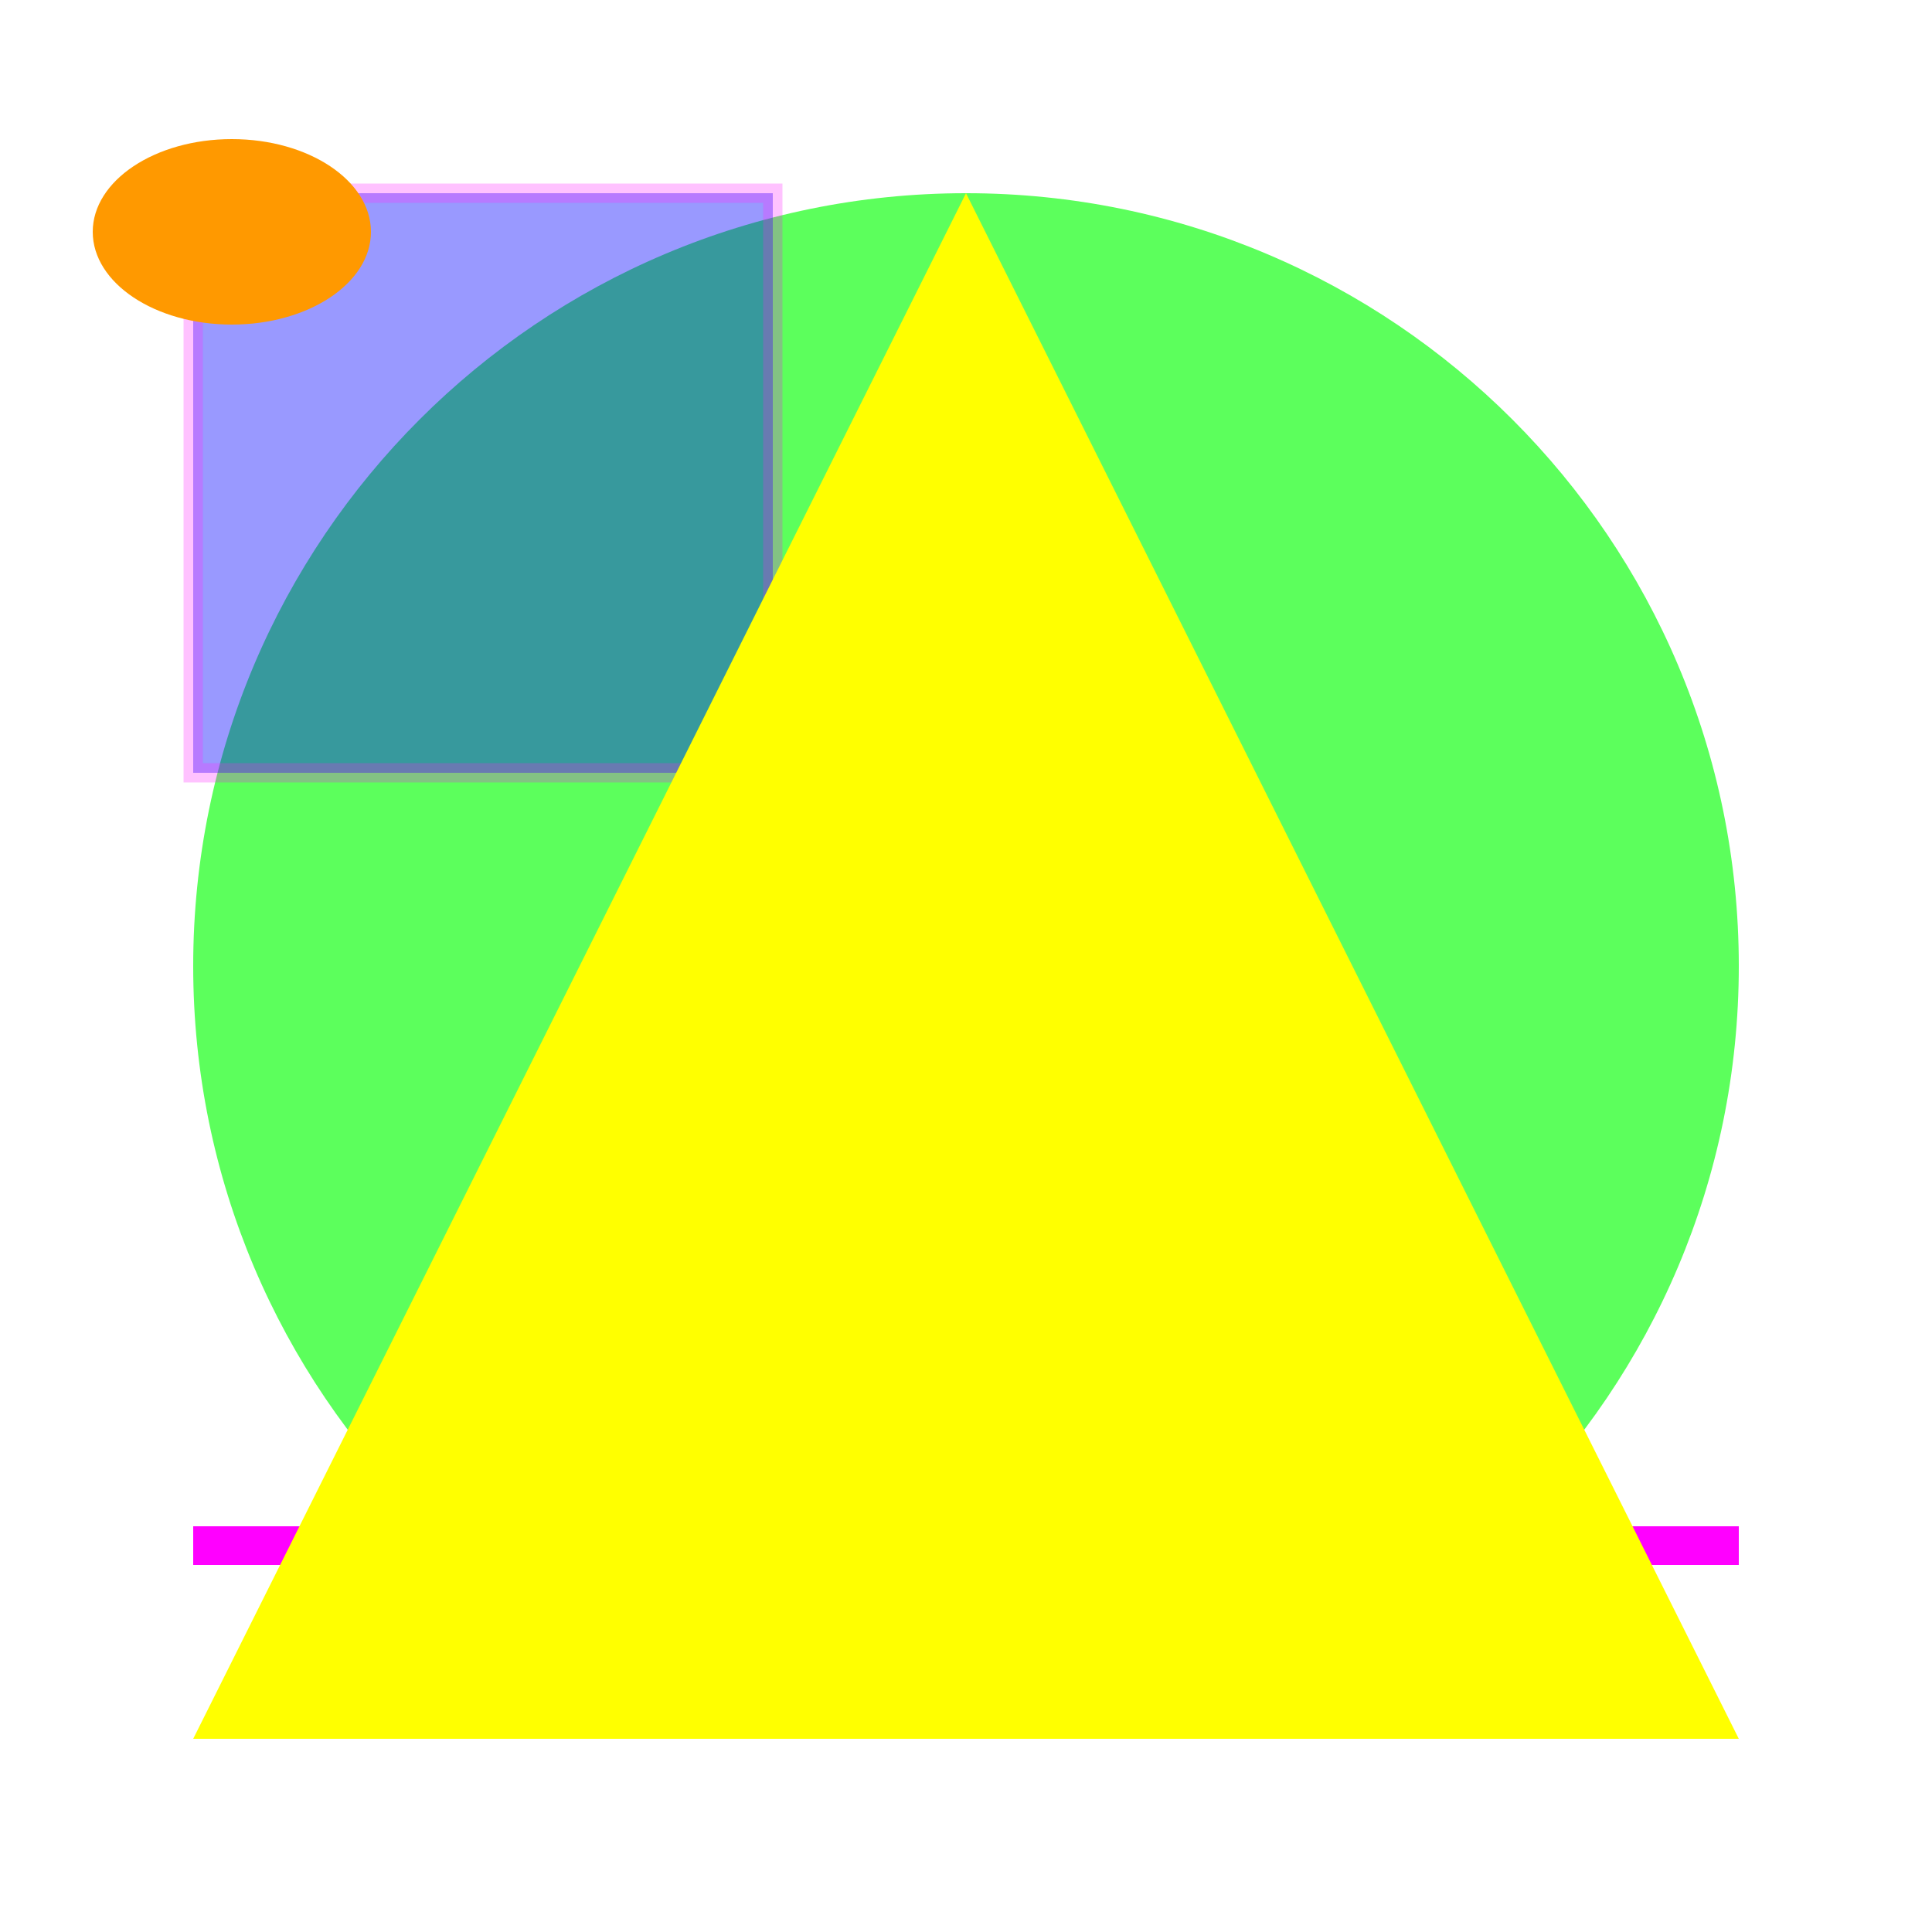
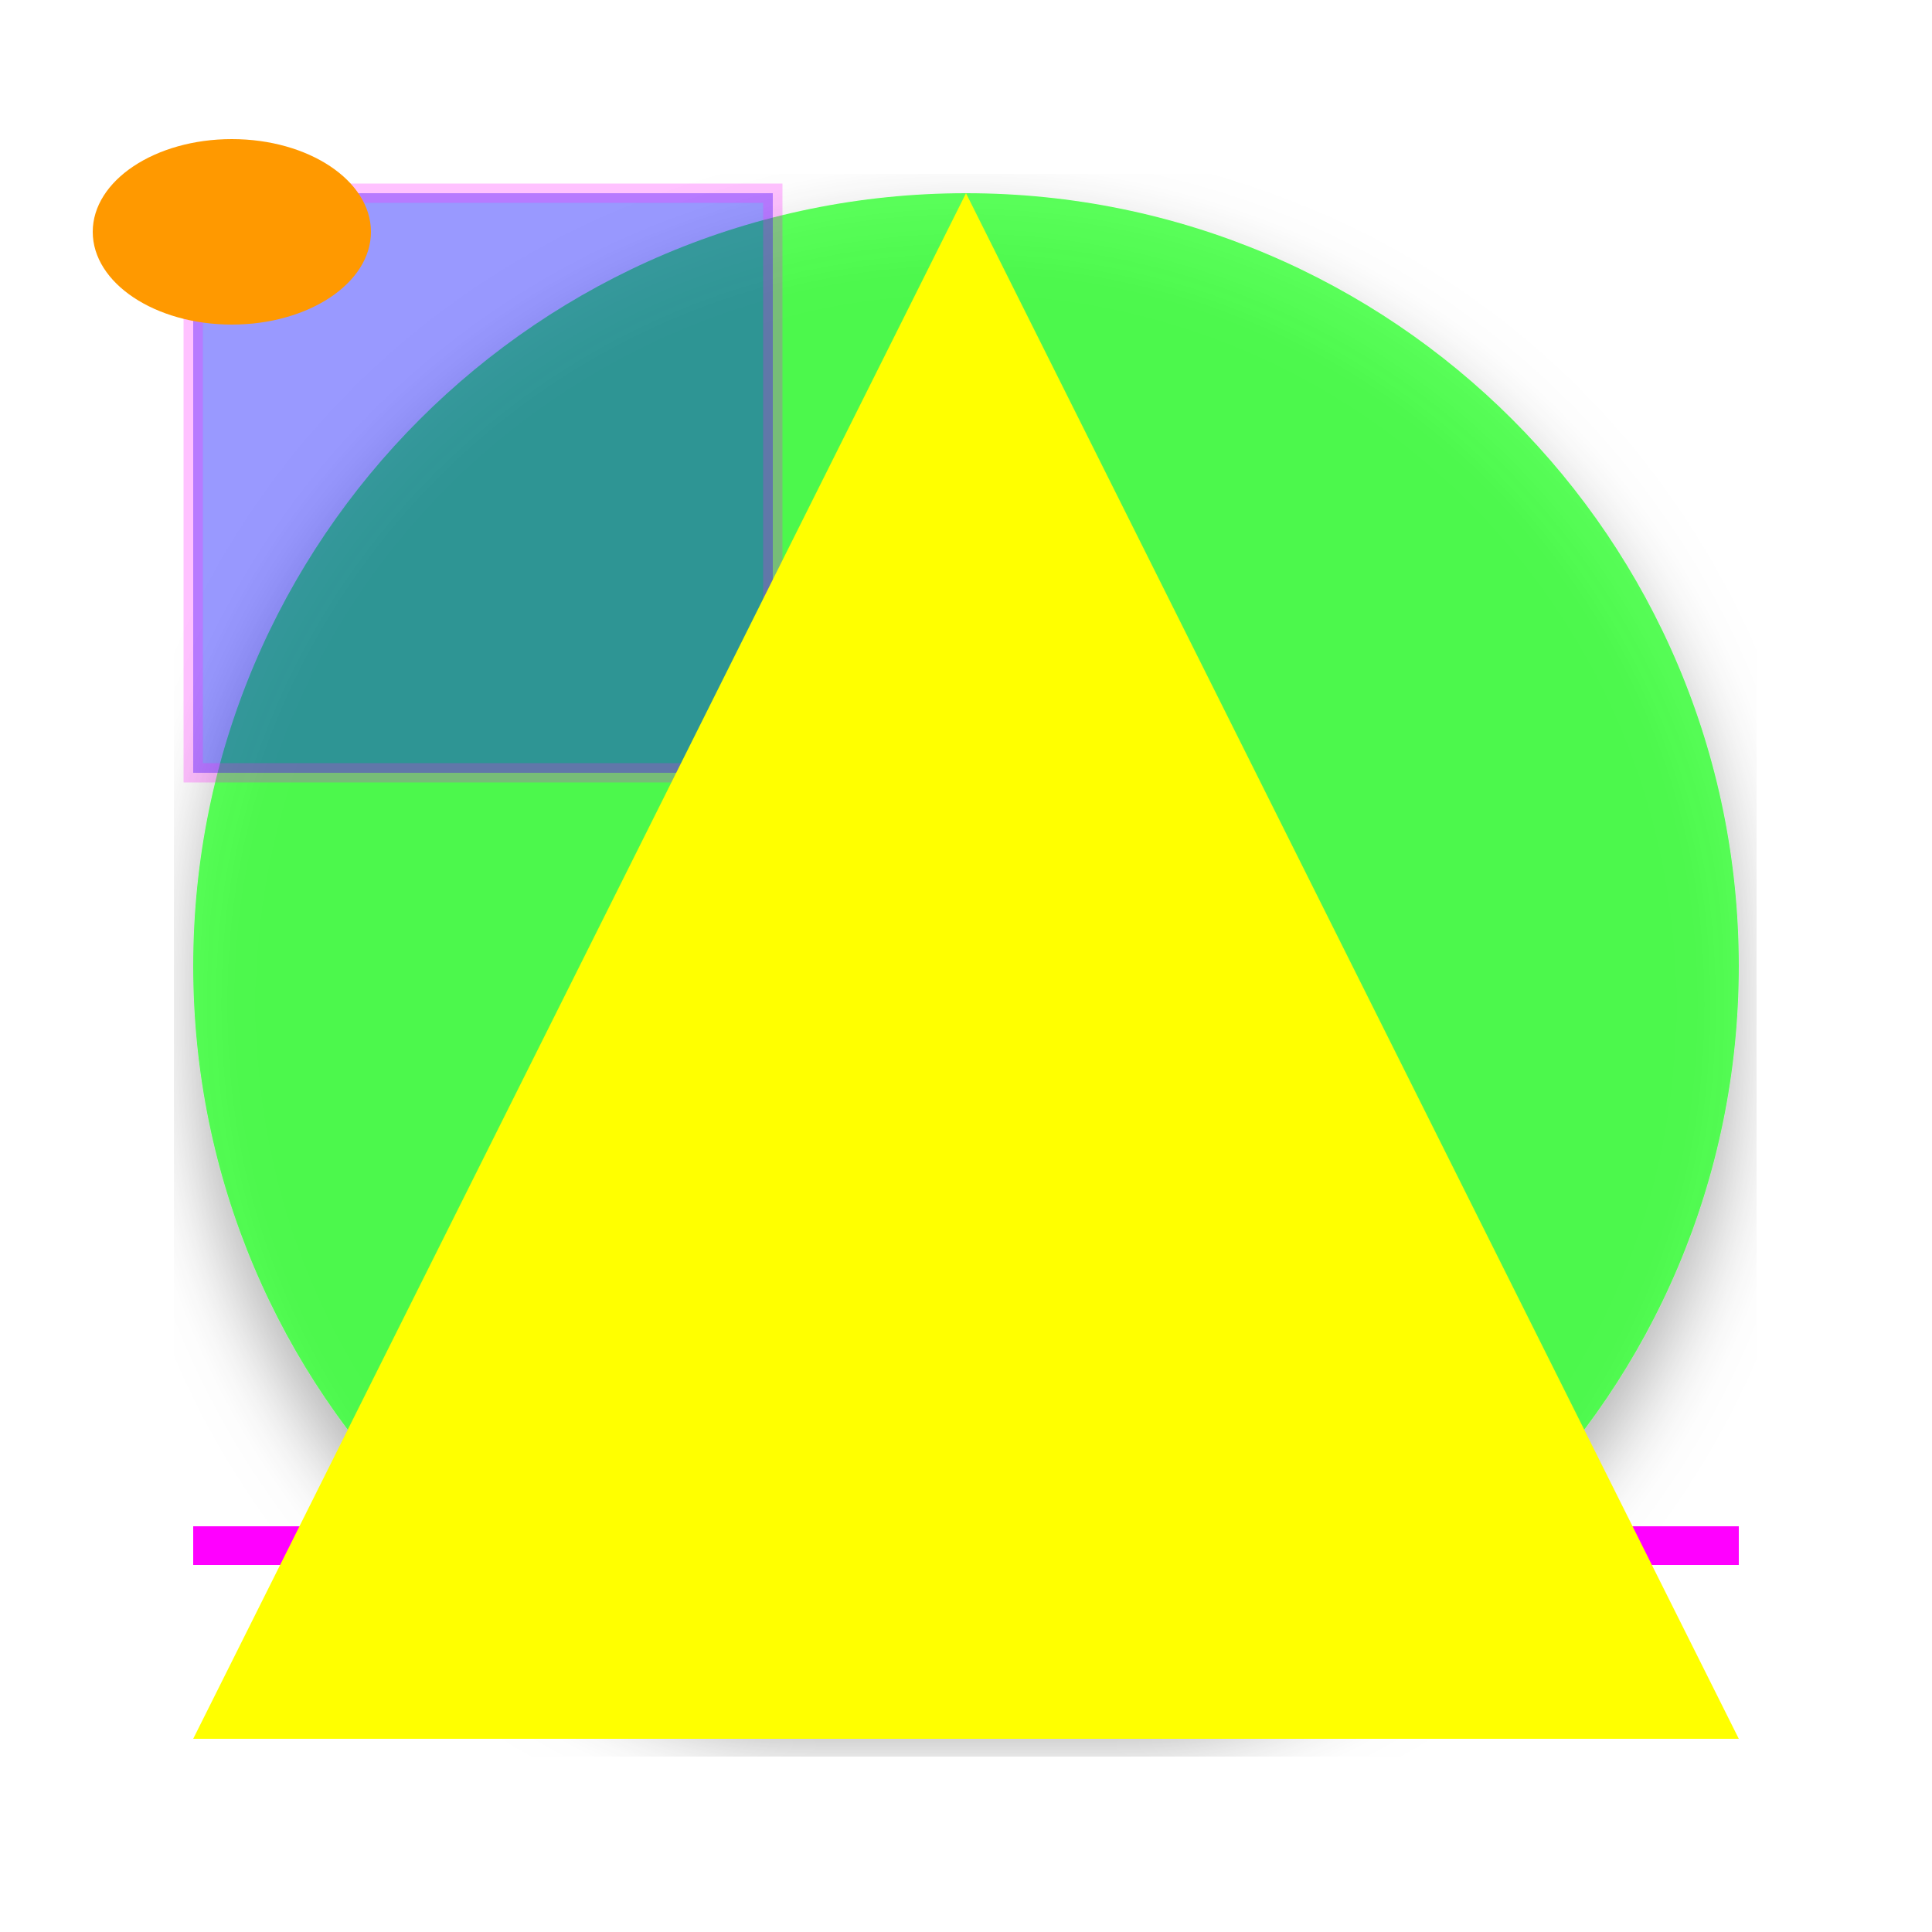
<svg xmlns="http://www.w3.org/2000/svg" id="a" width="100" height="100" viewBox="0 0 100 100">
  <defs>
    <style>.b{fill:#00ff00;}</style>
  </defs>
-   <g opacity="0.8">
+   <defs>
+     <filter filterUnits="objectBoundingBox" height="102.3%" id="ignoredDef" width="102.3%" x="-1.2%" y="-1.2%">
+       <feOffset dy="2" in="SourceAlpha" result="shadowOffsetOuter1" />
+       <feGaussianBlur in="shadowOffsetOuter1" result="shadowBlurOuter1" stdDeviation="2" />
+       <feColorMatrix in="shadowBlurOuter1" result="shadowMatrixOuter1" values="0 0 0 0 0 0 0 0 0 0 0 0 0 0 0 0 0 0 0.5 0" />
+       <feMerge>
+         <feMergeNode in="shadowMatrixOuter1" />
+         <feMergeNode in="SourceGraphic" />
+       </feMerge>
+     </filter>
+   </defs>
+   <g filter="url(#ignoredDef)" opacity="0.8">
    <circle class="b" cx="50" cy="50" r="40" opacity="0.8" />
  </g>
  <rect x="10" y="10" width="30" height="30" fill="#0000ff" stroke="#ff00ff" opacity="0.8" fill-opacity="0.5" stroke-opacity="0.3" />
  <line x1="10" y1="80" x2="90" y2="80" stroke="#ff00ff" stroke-width="2" />
  <polygon points="50,10 90,90 10,90" fill="#ffff00" />
  <ellipse transform="scale(.24)" cx="50" cy="50" rx="30" ry="20" fill="#ff9900" />
</svg>
